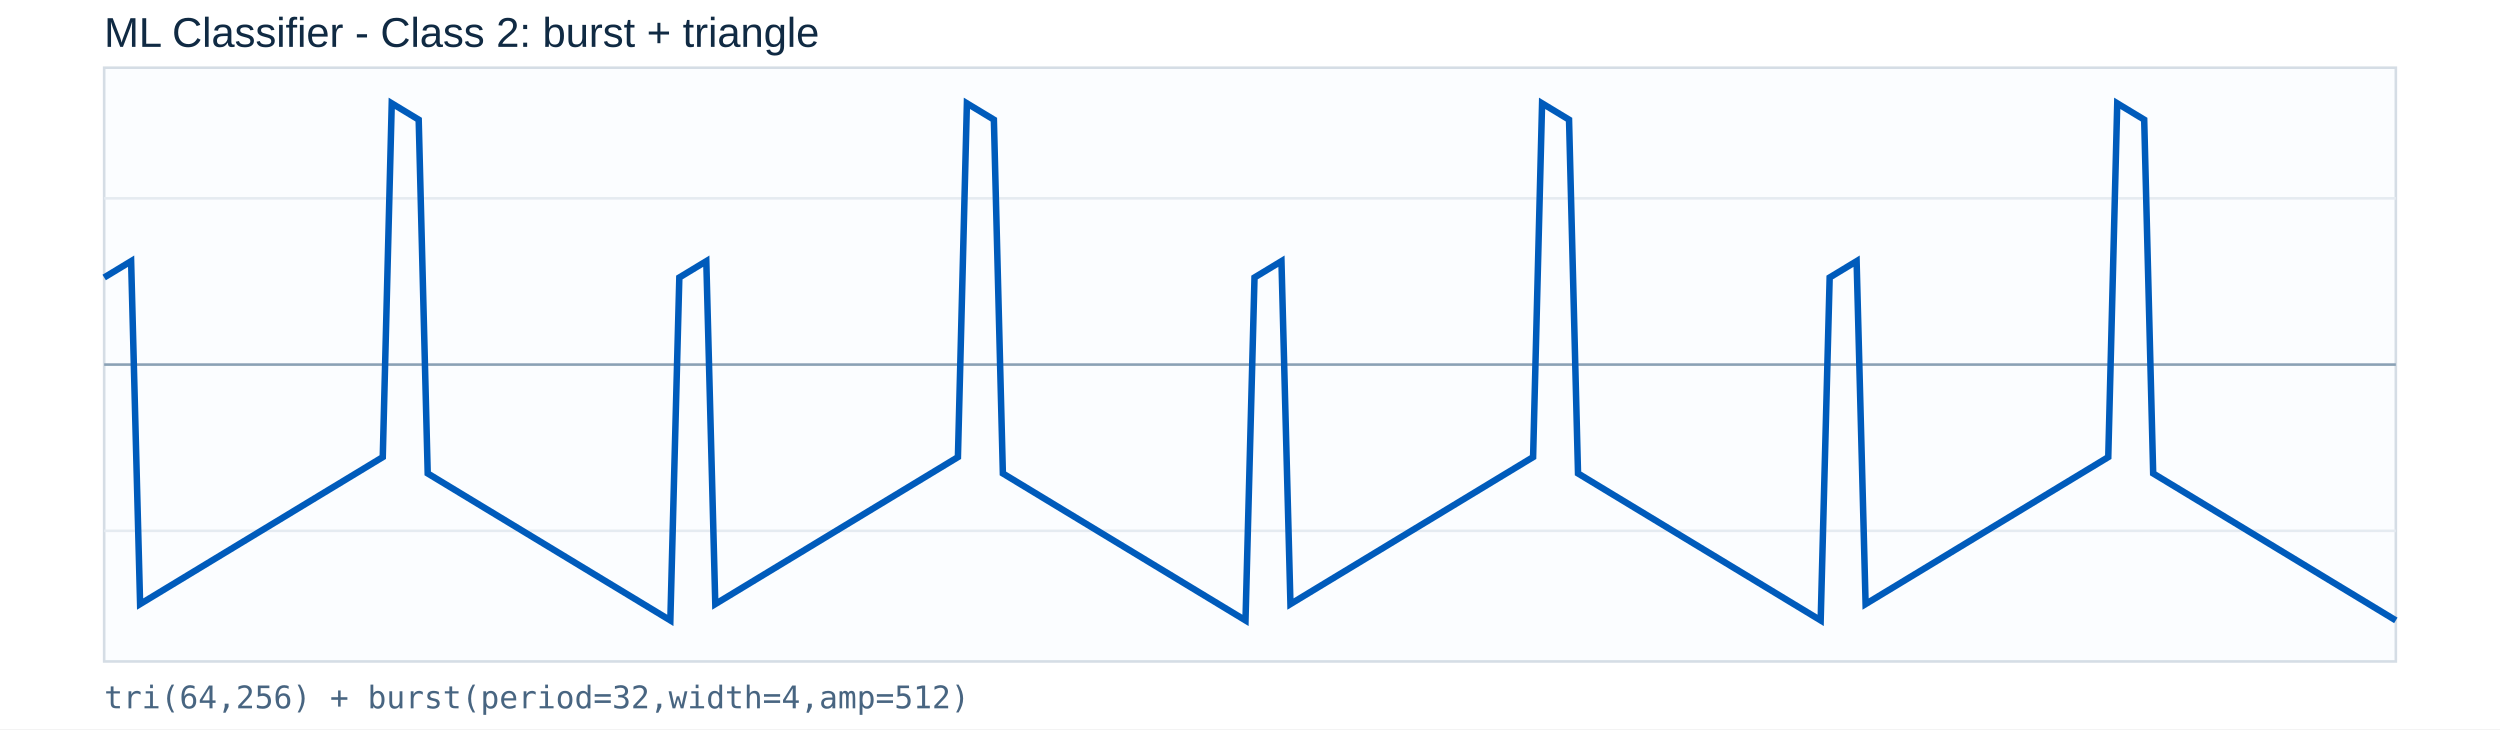
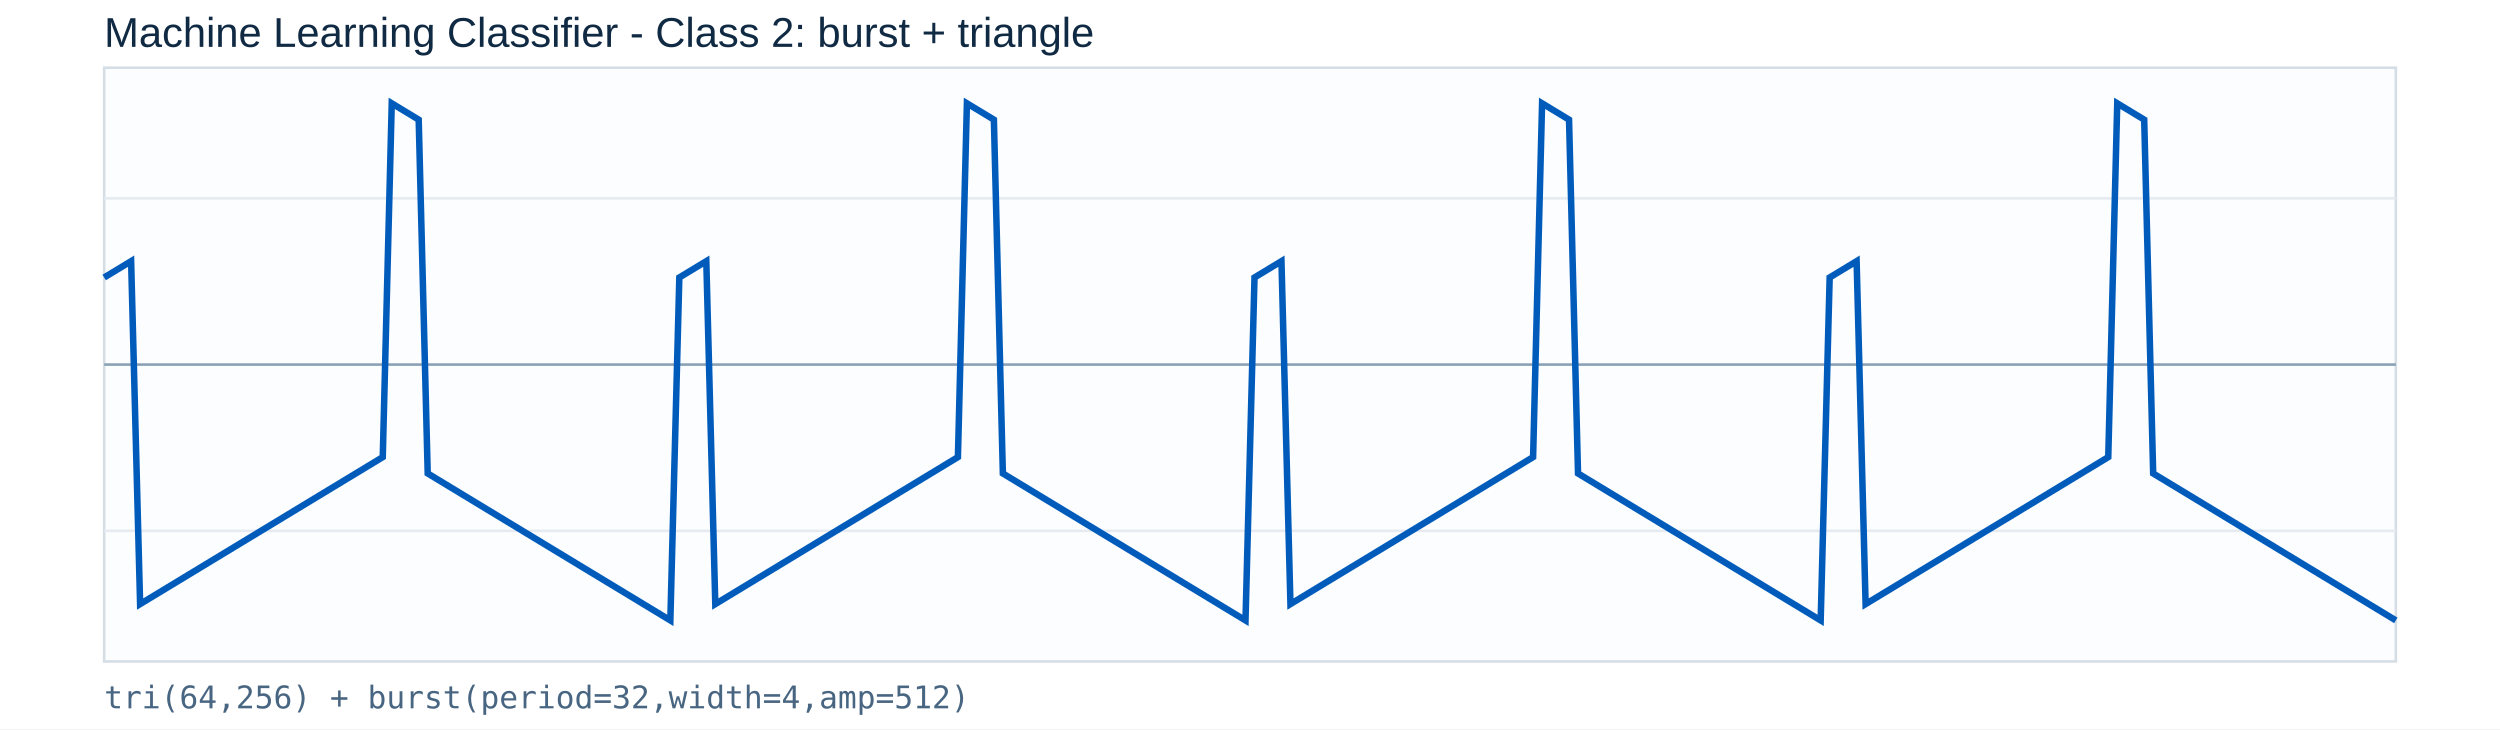
<svg xmlns="http://www.w3.org/2000/svg" width="960" height="280" viewBox="0 0 960 280">
  <rect x="0" y="0" width="960" height="280" fill="#ffffff" />
  <rect x="40" y="26" width="880" height="228" fill="#fbfdff" stroke="#d5dde5" />
  <line x1="40" y1="140.0" x2="920" y2="140.0" stroke="#8aa1b5" stroke-width="1" />
  <line x1="40" y1="76.16" x2="920" y2="76.16" stroke="#e5ebf1" stroke-width="1" />
  <line x1="40" y1="203.84" x2="920" y2="203.84" stroke="#e5ebf1" stroke-width="1" />
  <polyline fill="none" stroke="#005bbb" stroke-width="2.5" points="40.00,106.56 43.45,104.47 46.90,102.38 50.35,100.29 53.80,231.96 57.25,229.87 60.71,227.78 64.16,225.69 67.61,223.60 71.06,221.51 74.51,219.42 77.96,217.33 81.41,215.24 84.86,213.15 88.31,211.06 91.76,208.97 95.22,206.88 98.67,204.79 102.12,202.70 105.57,200.61 109.02,198.52 112.47,196.43 115.92,194.34 119.37,192.25 122.82,190.16 126.27,188.07 129.73,185.98 133.18,183.89 136.63,181.80 140.08,179.71 143.53,177.62 146.98,175.53 150.43,39.68 153.88,41.77 157.33,43.86 160.78,45.95 164.24,181.80 167.69,183.89 171.14,185.98 174.59,188.07 178.04,190.16 181.49,192.25 184.94,194.34 188.39,196.43 191.84,198.52 195.29,200.61 198.75,202.70 202.20,204.79 205.65,206.88 209.10,208.97 212.55,211.06 216.00,213.15 219.45,215.24 222.90,217.33 226.35,219.42 229.80,221.51 233.25,223.60 236.71,225.69 240.16,227.78 243.61,229.87 247.06,231.96 250.51,234.05 253.96,236.14 257.41,238.23 260.86,106.56 264.31,104.47 267.76,102.38 271.22,100.29 274.67,231.96 278.12,229.87 281.57,227.78 285.02,225.69 288.47,223.60 291.92,221.51 295.37,219.42 298.82,217.33 302.27,215.24 305.73,213.15 309.18,211.06 312.63,208.97 316.08,206.88 319.53,204.79 322.98,202.70 326.43,200.61 329.88,198.52 333.33,196.43 336.78,194.34 340.24,192.25 343.69,190.16 347.14,188.07 350.59,185.98 354.04,183.89 357.49,181.80 360.94,179.71 364.39,177.62 367.84,175.53 371.29,39.68 374.75,41.77 378.20,43.86 381.65,45.95 385.10,181.80 388.55,183.89 392.00,185.98 395.45,188.07 398.90,190.16 402.35,192.25 405.80,194.34 409.25,196.43 412.71,198.52 416.16,200.61 419.61,202.70 423.06,204.79 426.51,206.88 429.96,208.97 433.41,211.06 436.86,213.15 440.31,215.24 443.76,217.33 447.22,219.42 450.67,221.51 454.12,223.60 457.57,225.69 461.02,227.78 464.47,229.87 467.92,231.96 471.37,234.05 474.82,236.14 478.27,238.23 481.73,106.56 485.18,104.47 488.63,102.38 492.08,100.29 495.53,231.96 498.98,229.87 502.43,227.78 505.88,225.69 509.33,223.60 512.78,221.51 516.24,219.42 519.69,217.33 523.14,215.24 526.59,213.15 530.04,211.06 533.49,208.97 536.94,206.88 540.39,204.79 543.84,202.70 547.29,200.61 550.75,198.52 554.20,196.43 557.65,194.34 561.10,192.25 564.55,190.16 568.00,188.07 571.45,185.98 574.90,183.89 578.35,181.80 581.80,179.71 585.25,177.62 588.71,175.53 592.16,39.68 595.61,41.77 599.06,43.86 602.51,45.95 605.96,181.80 609.41,183.89 612.86,185.98 616.31,188.07 619.76,190.16 623.22,192.25 626.67,194.34 630.12,196.43 633.57,198.52 637.02,200.61 640.47,202.70 643.92,204.79 647.37,206.88 650.82,208.97 654.27,211.06 657.73,213.15 661.18,215.24 664.63,217.33 668.08,219.42 671.53,221.51 674.98,223.60 678.43,225.69 681.88,227.78 685.33,229.87 688.78,231.96 692.24,234.05 695.69,236.14 699.14,238.23 702.59,106.56 706.04,104.47 709.49,102.38 712.94,100.29 716.39,231.96 719.84,229.87 723.29,227.78 726.75,225.69 730.20,223.60 733.65,221.51 737.10,219.42 740.55,217.33 744.00,215.24 747.45,213.15 750.90,211.06 754.35,208.97 757.80,206.88 761.25,204.79 764.71,202.70 768.16,200.61 771.61,198.52 775.06,196.43 778.51,194.34 781.96,192.25 785.41,190.16 788.86,188.07 792.31,185.98 795.76,183.89 799.22,181.80 802.67,179.71 806.12,177.62 809.57,175.53 813.02,39.68 816.47,41.77 819.92,43.86 823.37,45.95 826.82,181.80 830.27,183.89 833.73,185.98 837.18,188.07 840.63,190.16 844.08,192.25 847.53,194.34 850.98,196.43 854.43,198.52 857.88,200.61 861.33,202.70 864.78,204.79 868.24,206.88 871.69,208.97 875.14,211.06 878.59,213.15 882.04,215.24 885.49,217.33 888.94,219.42 892.39,221.51 895.84,223.60 899.29,225.69 902.75,227.78 906.20,229.87 909.65,231.96 913.10,234.05 916.55,236.14 920.00,238.23" />
-   <text x="40" y="18" font-family="Segoe UI, Arial, sans-serif" font-size="16" fill="#102a43">ML Classifier - Class 2: burst + triangle</text>
+   <text x="40" y="18" font-family="Segoe UI, Arial, sans-serif" font-size="16" fill="#102a43">Machine Learning Classifier - Class 2: burst + triangle</text>
  <text x="40" y="272" font-family="Consolas, monospace" font-size="12" fill="#486581">tri(64,256) + burst(period=32,width=4,amp=512)</text>
</svg>
